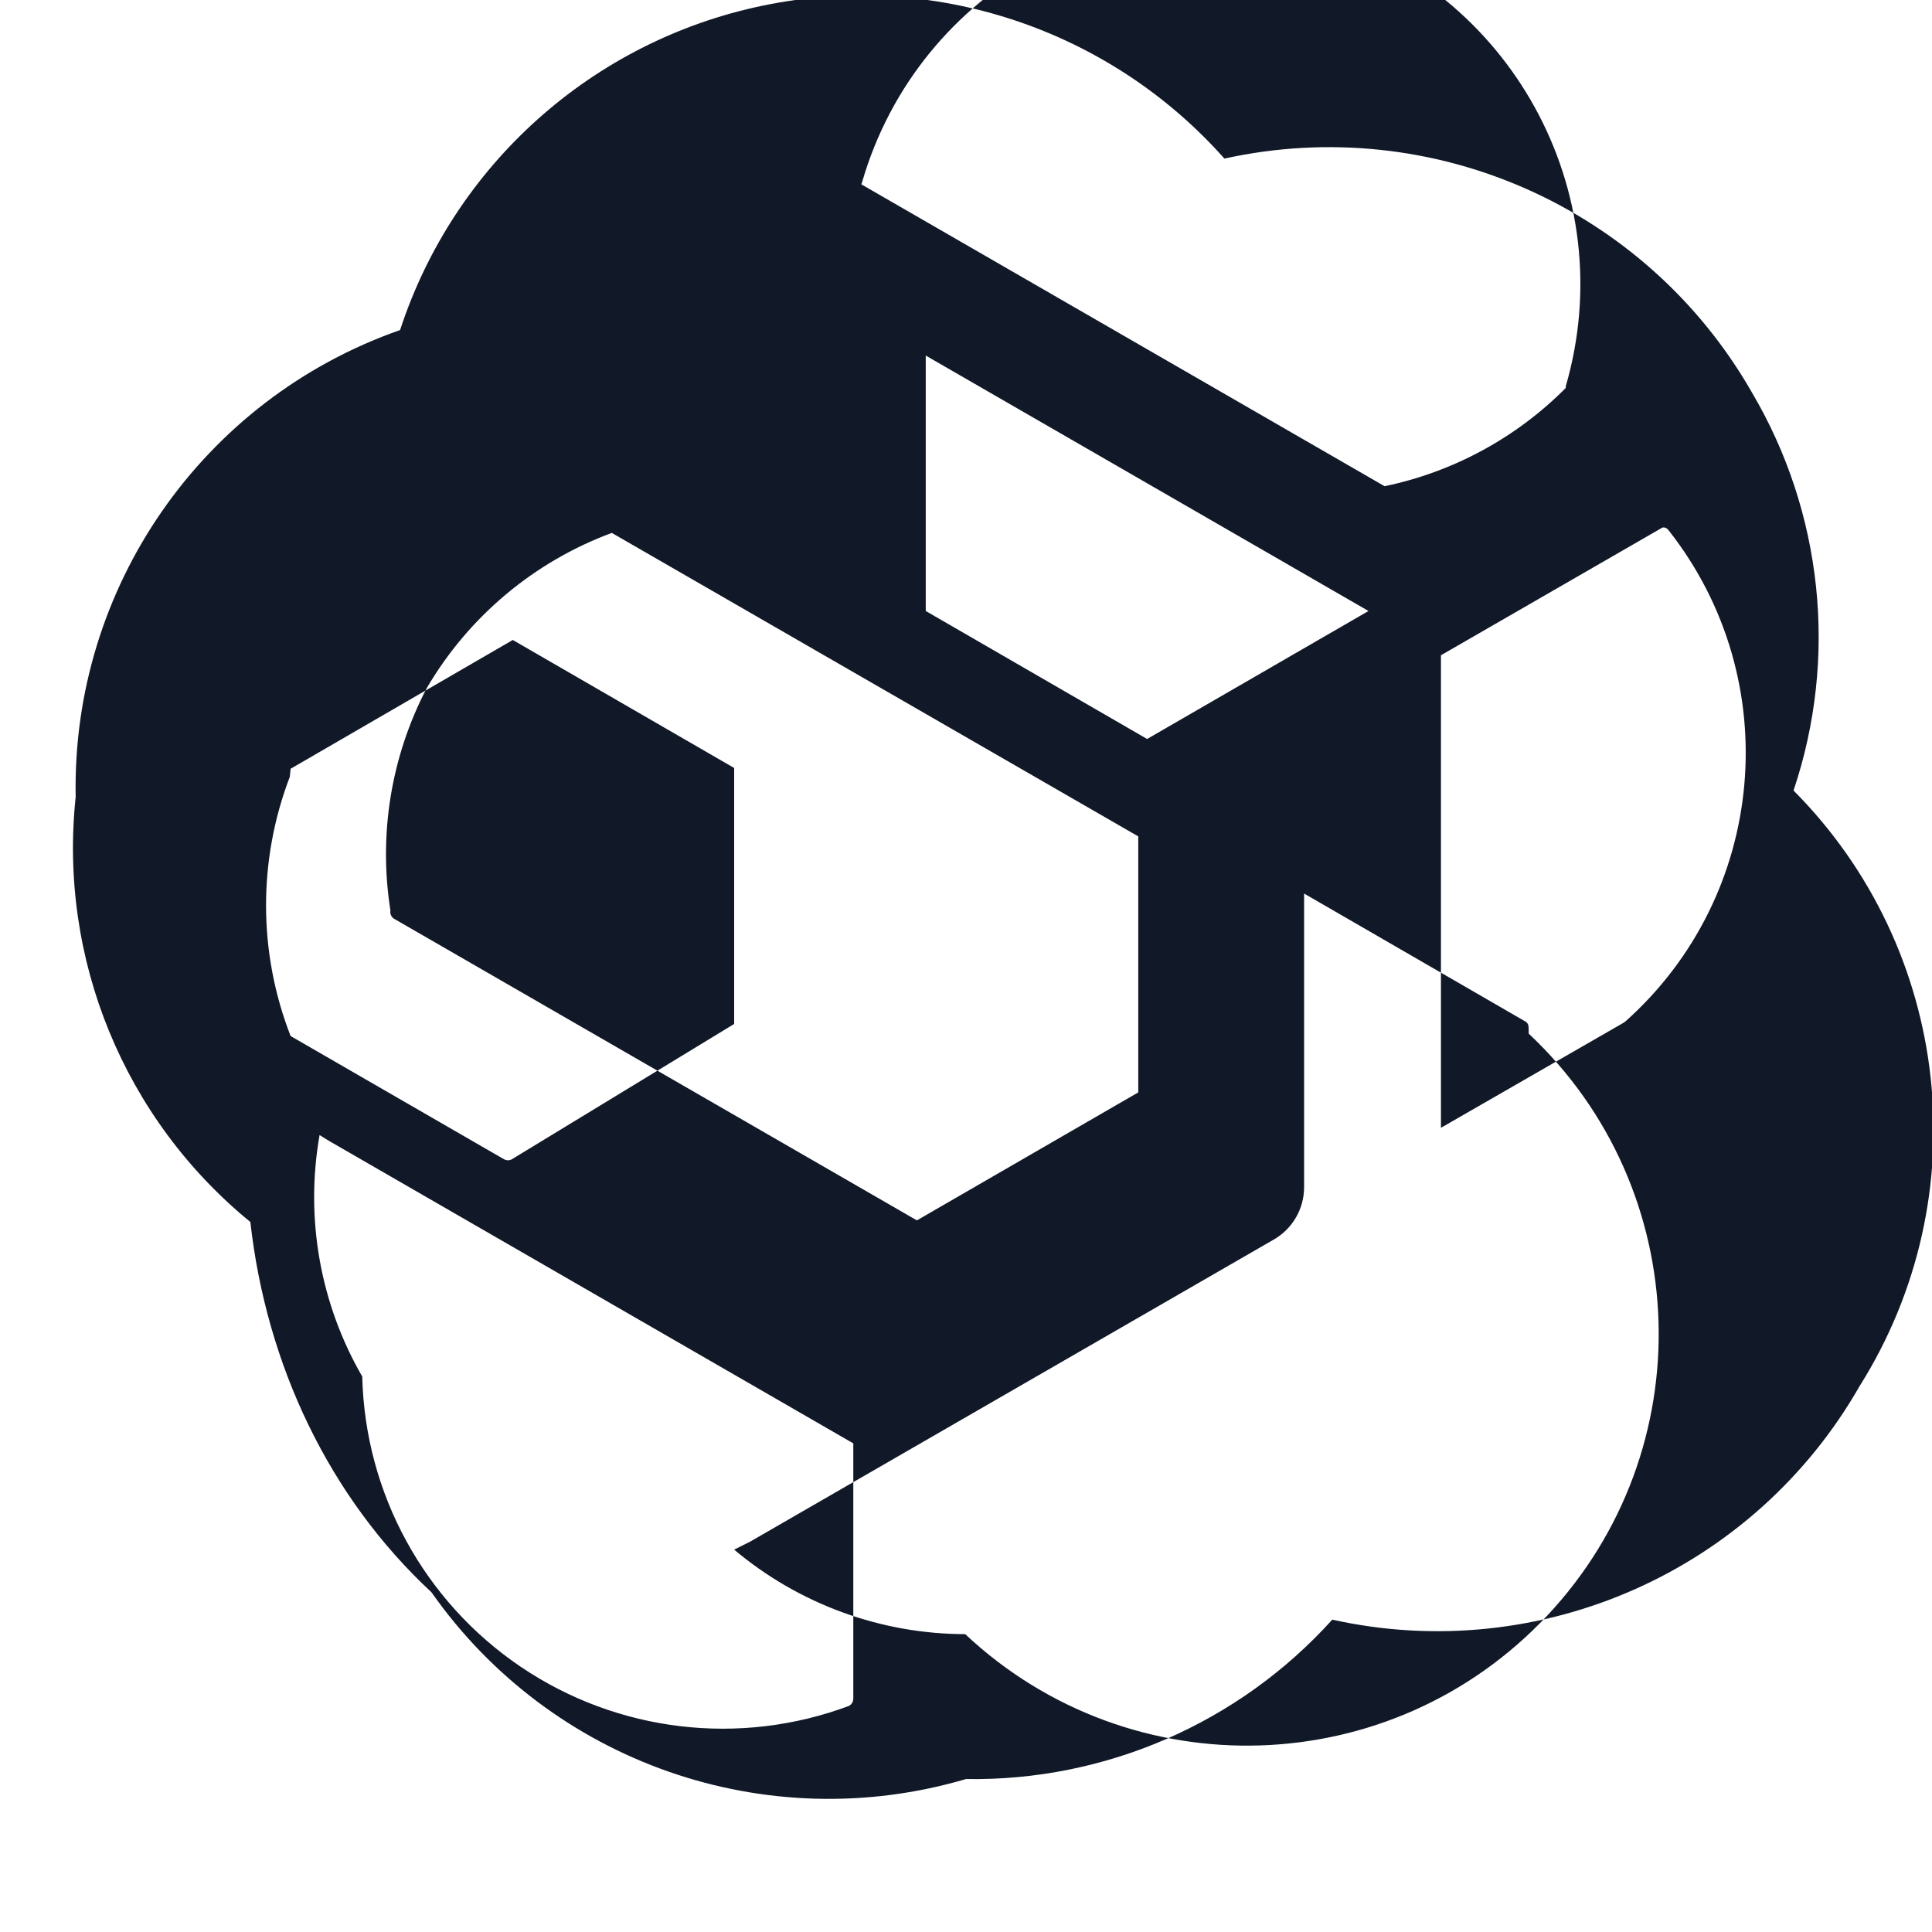
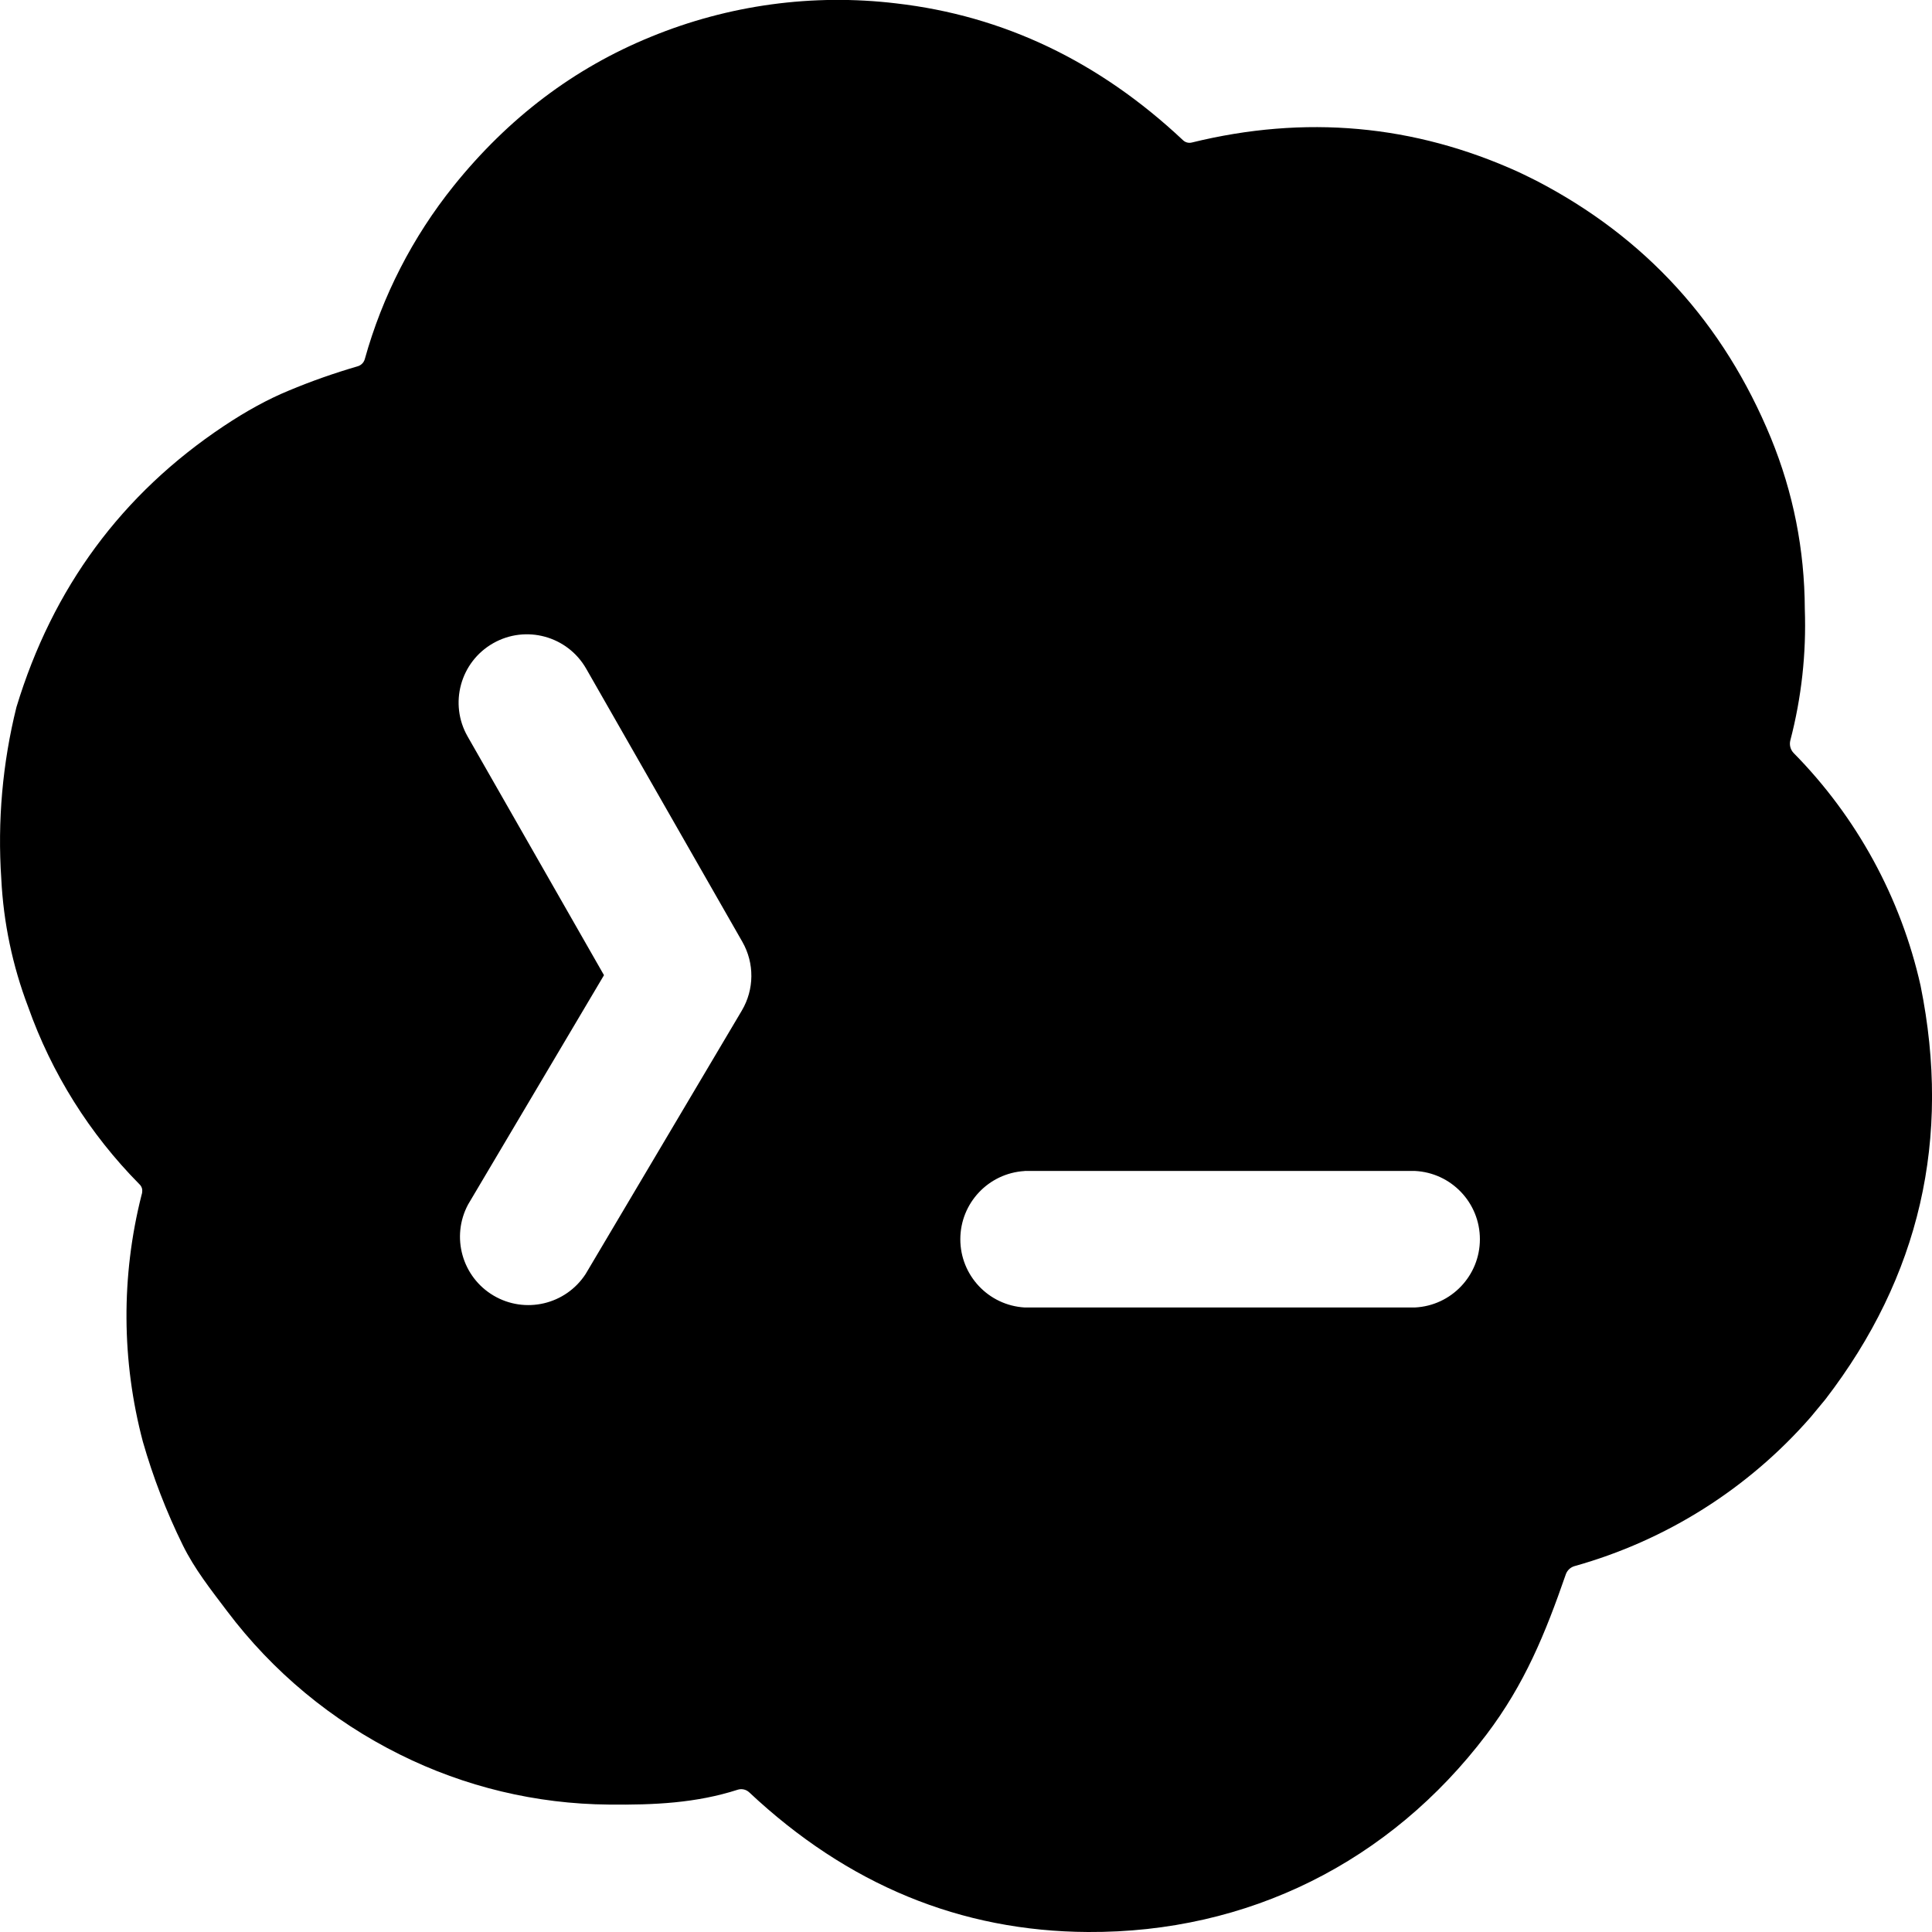
- <svg xmlns="http://www.w3.org/2000/svg" viewBox="0 0 24 24" fill="#111827" aria-hidden="true">
-   <path d="M22.28 9.82a5.98 5.98 0 0 0-.52-4.95 6.05 6.05 0 0 0-6.55-2.9A6.03 6.03 0 0 0 4.97 4.1a6.02 6.02 0 0 0-4.03 5.8 6 6 0 0 0 2.17 5.28c.2 1.78.98 3.42 2.25 4.6A6.03 6.03 0 0 0 12 22.1a6 6 0 0 0 4.55-1.98 6.04 6.04 0 0 0 6.55-2.9 5.98 5.98 0 0 0-.82-7.4ZM12 20.3a4.47 4.47 0 0 1-2.88-1.05c.04-.02.1-.05.2-.1l6.5-3.75a.75.75 0 0 0 .38-.65v-3.65l2.75 1.59c.03.02.04.04.04.1v.05a4.48 4.48 0 0 1-7 7.46Zm-7.5-3.2a4.45 4.45 0 0 1-.53-3c.03.02.08.05.13.08l6.5 3.75v3.17c0 .04-.02.07-.05.09A4.48 4.48 0 0 1 4.5 17.1Zm-.9-7.45.01-.1 2.76-1.6 2.75 1.59v3.18L6.36 14.4a.1.1 0 0 1-.1 0l-2.65-1.53a4.47 4.47 0 0 1-.01-3.22Zm14.3 1.67v-3.18l2.74-1.58c.03-.02.07 0 .09.03a4.47 4.47 0 0 1-.54 6.1l-.03.02-2.26 1.3Zm1.55-6.5a4.45 4.45 0 0 1-2.25 1.22l-6.5-3.75.01-.03A4.48 4.48 0 0 1 19.45 4.8Zm-8.95-.98 6.5 3.75-2.75 1.59-2.75-1.59V3.83c0-.03.02-.06.05-.08l-.05.02ZM5.3 8.55a4.46 4.46 0 0 1 2.3-1.93l6.54 3.77v3.18l-2.75 1.59-6.5-3.75a.1.1 0 0 1-.04-.1 4.46 4.46 0 0 1 .45-2.76Z" />
+ <svg xmlns="http://www.w3.org/2000/svg" fill="currentColor" fill-rule="evenodd" height="1em" style="flex:none;line-height:1" viewBox="0 0 24 24" width="1em">
+   <path clip-rule="evenodd" d="M8.086.457a6.105 6.105 0 013.046-.415c1.333.153 2.521.72 3.564 1.7a.117.117 0 00.107.029c1.408-.346 2.762-.224 4.061.366l.063.03.154.076c1.357.703 2.33 1.77 2.918 3.198.278.679.418 1.388.421 2.126a5.655 5.655 0 01-.18 1.631.167.167 0 00.04.155 5.982 5.982 0 011.578 2.891c.385 1.901-.01 3.615-1.183 5.14l-.182.22a6.063 6.063 0 01-2.934 1.851.162.162 0 00-.108.102c-.255.736-.511 1.364-.987 1.992-1.199 1.582-2.962 2.462-4.948 2.451-1.583-.008-2.986-.587-4.21-1.736a.145.145 0 00-.14-.032c-.518.167-1.04.191-1.604.185a5.924 5.924 0 01-2.595-.622 6.058 6.058 0 01-2.146-1.781c-.203-.269-.404-.522-.551-.821a7.74 7.74 0 01-.495-1.283 6.11 6.11 0 01-.017-3.064.166.166 0 00.008-.074.115.115 0 00-.037-.064 5.958 5.958 0 01-1.38-2.202 5.196 5.196 0 01-.333-1.589 6.915 6.915 0 01.188-2.132c.45-1.484 1.309-2.648 2.577-3.493.282-.188.55-.334.802-.438.286-.12.573-.22.861-.304a.129.129 0 00.087-.087A6.016 6.016 0 015.635 2.31C6.315 1.464 7.132.846 8.086.457zm-.804 7.85a.848.848 0 00-1.473.842l1.694 2.965-1.688 2.848a.849.849 0 001.46.864l1.94-3.272a.849.849 0 00.007-.854l-1.94-3.393zm5.446 6.24a.849.849 0 000 1.695h4.848a.849.849 0 000-1.696h-4.848z" />
</svg>
